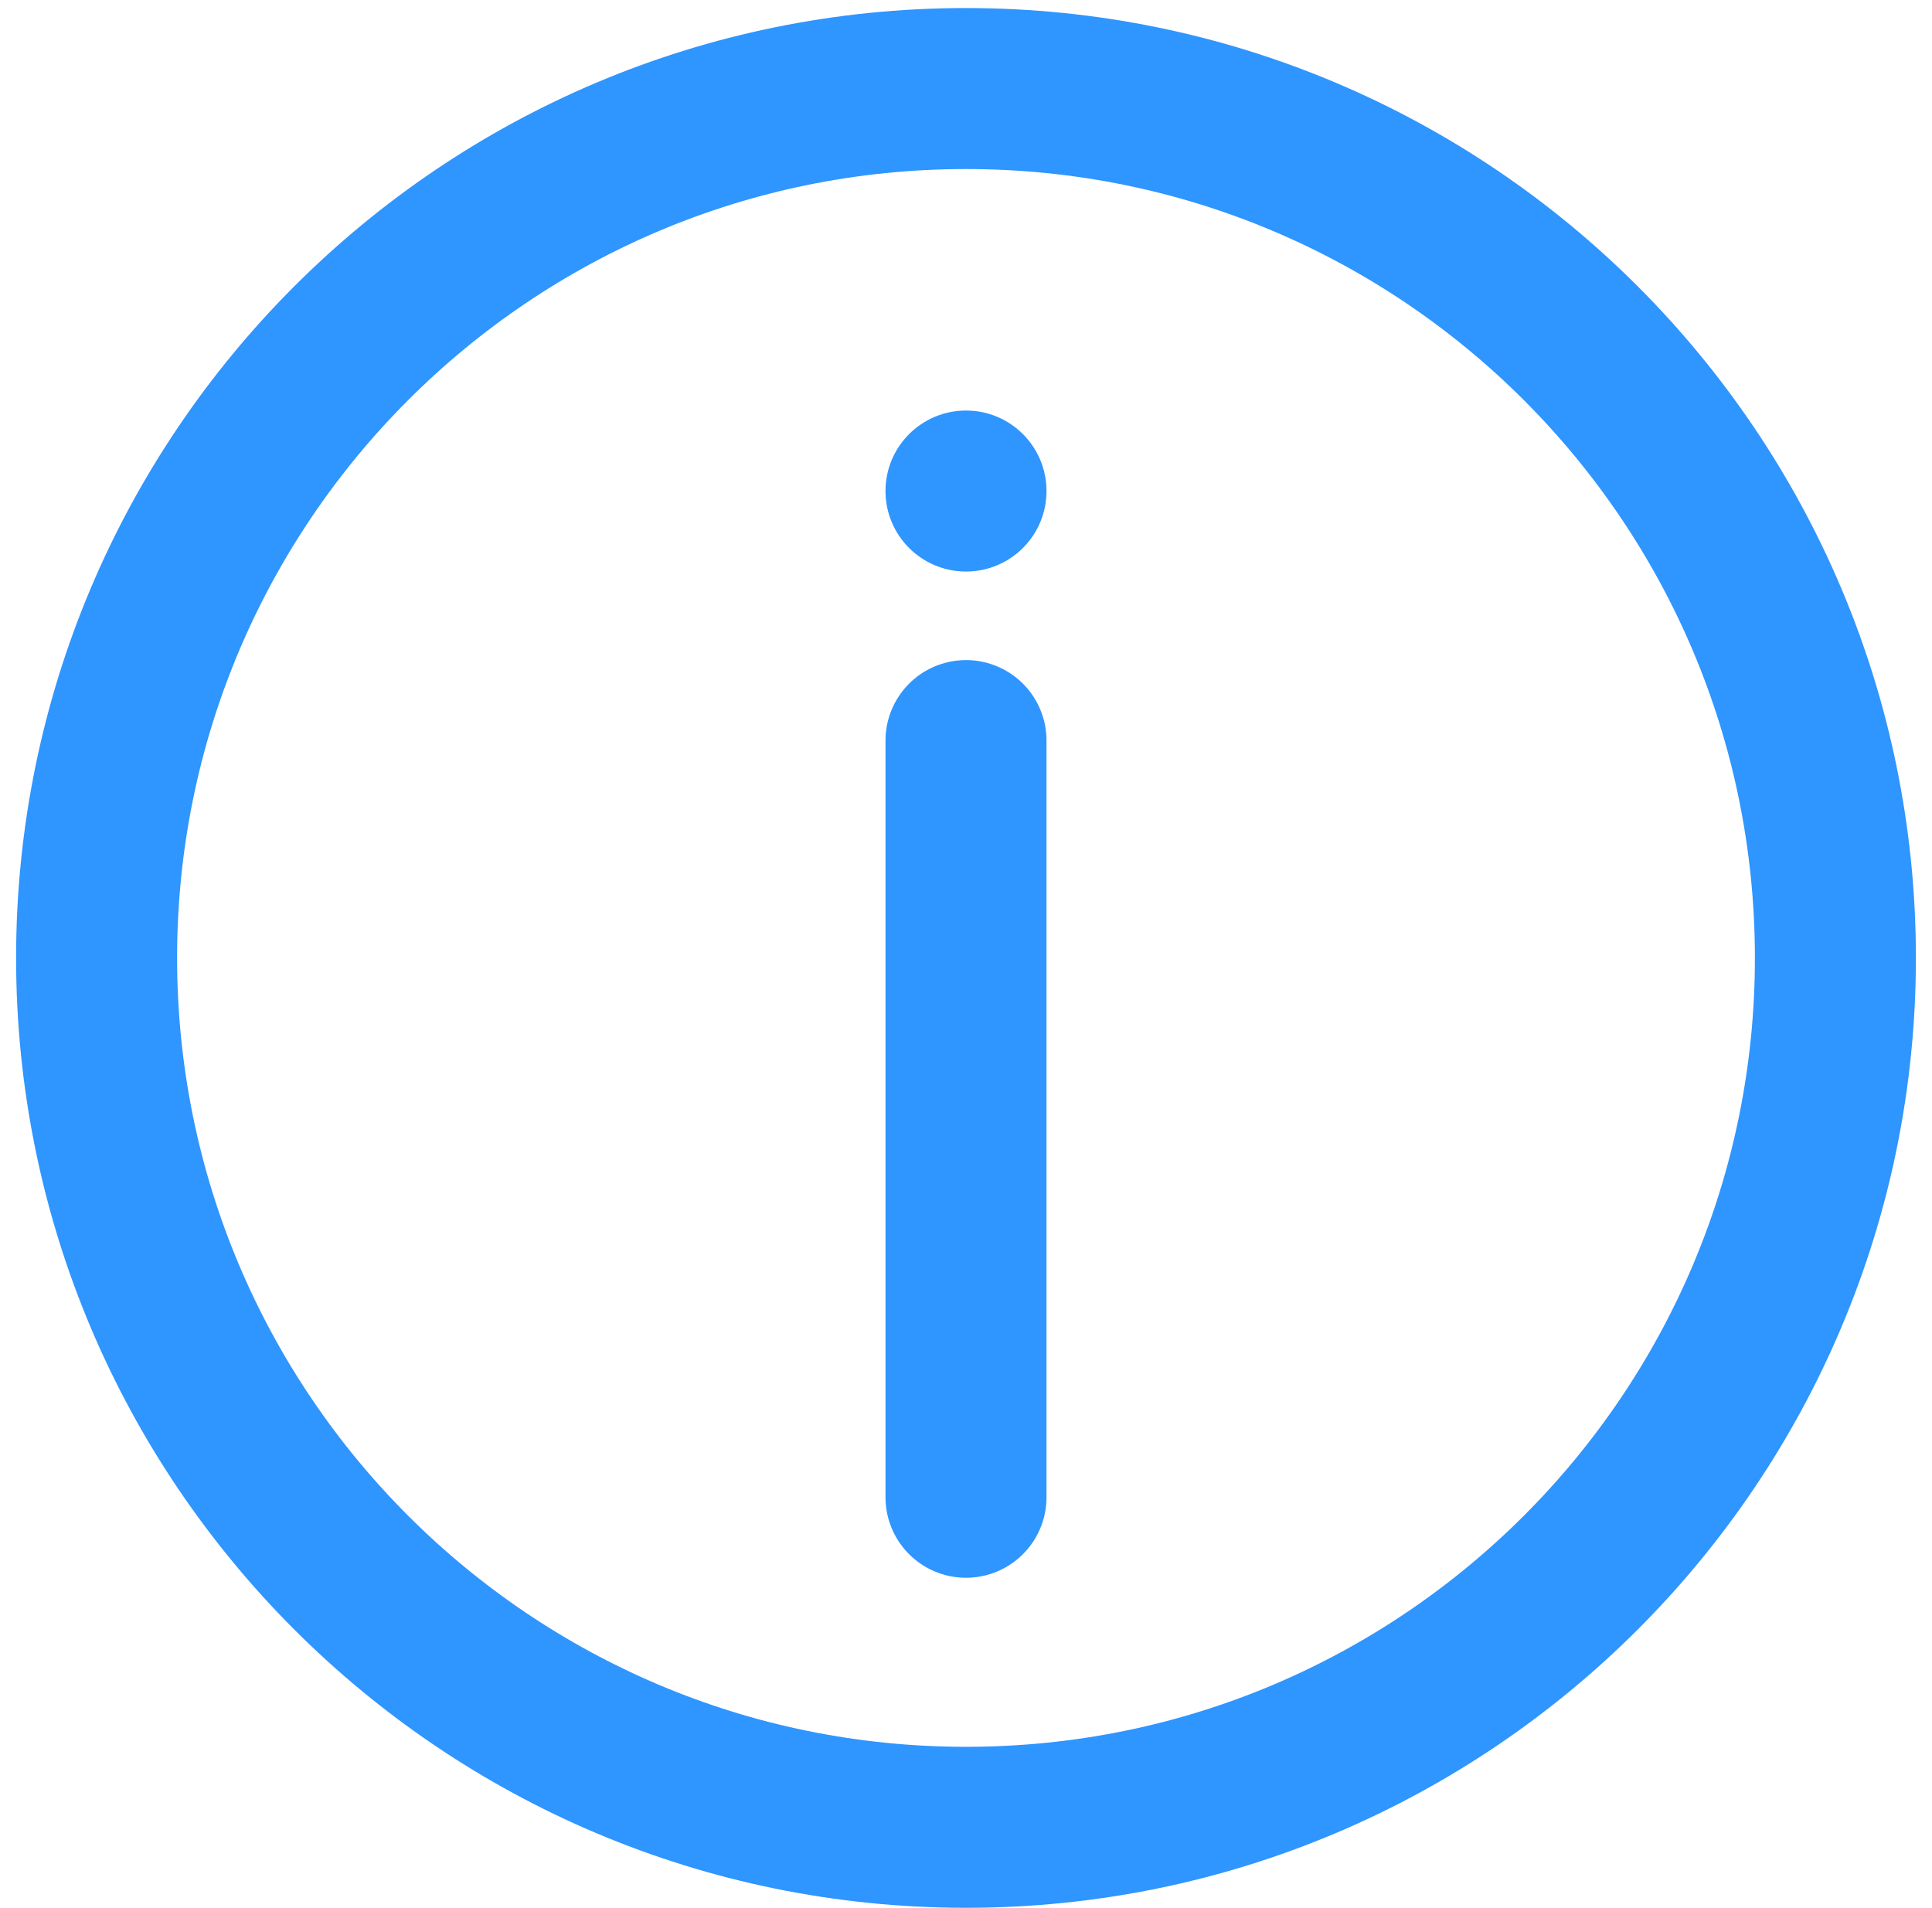
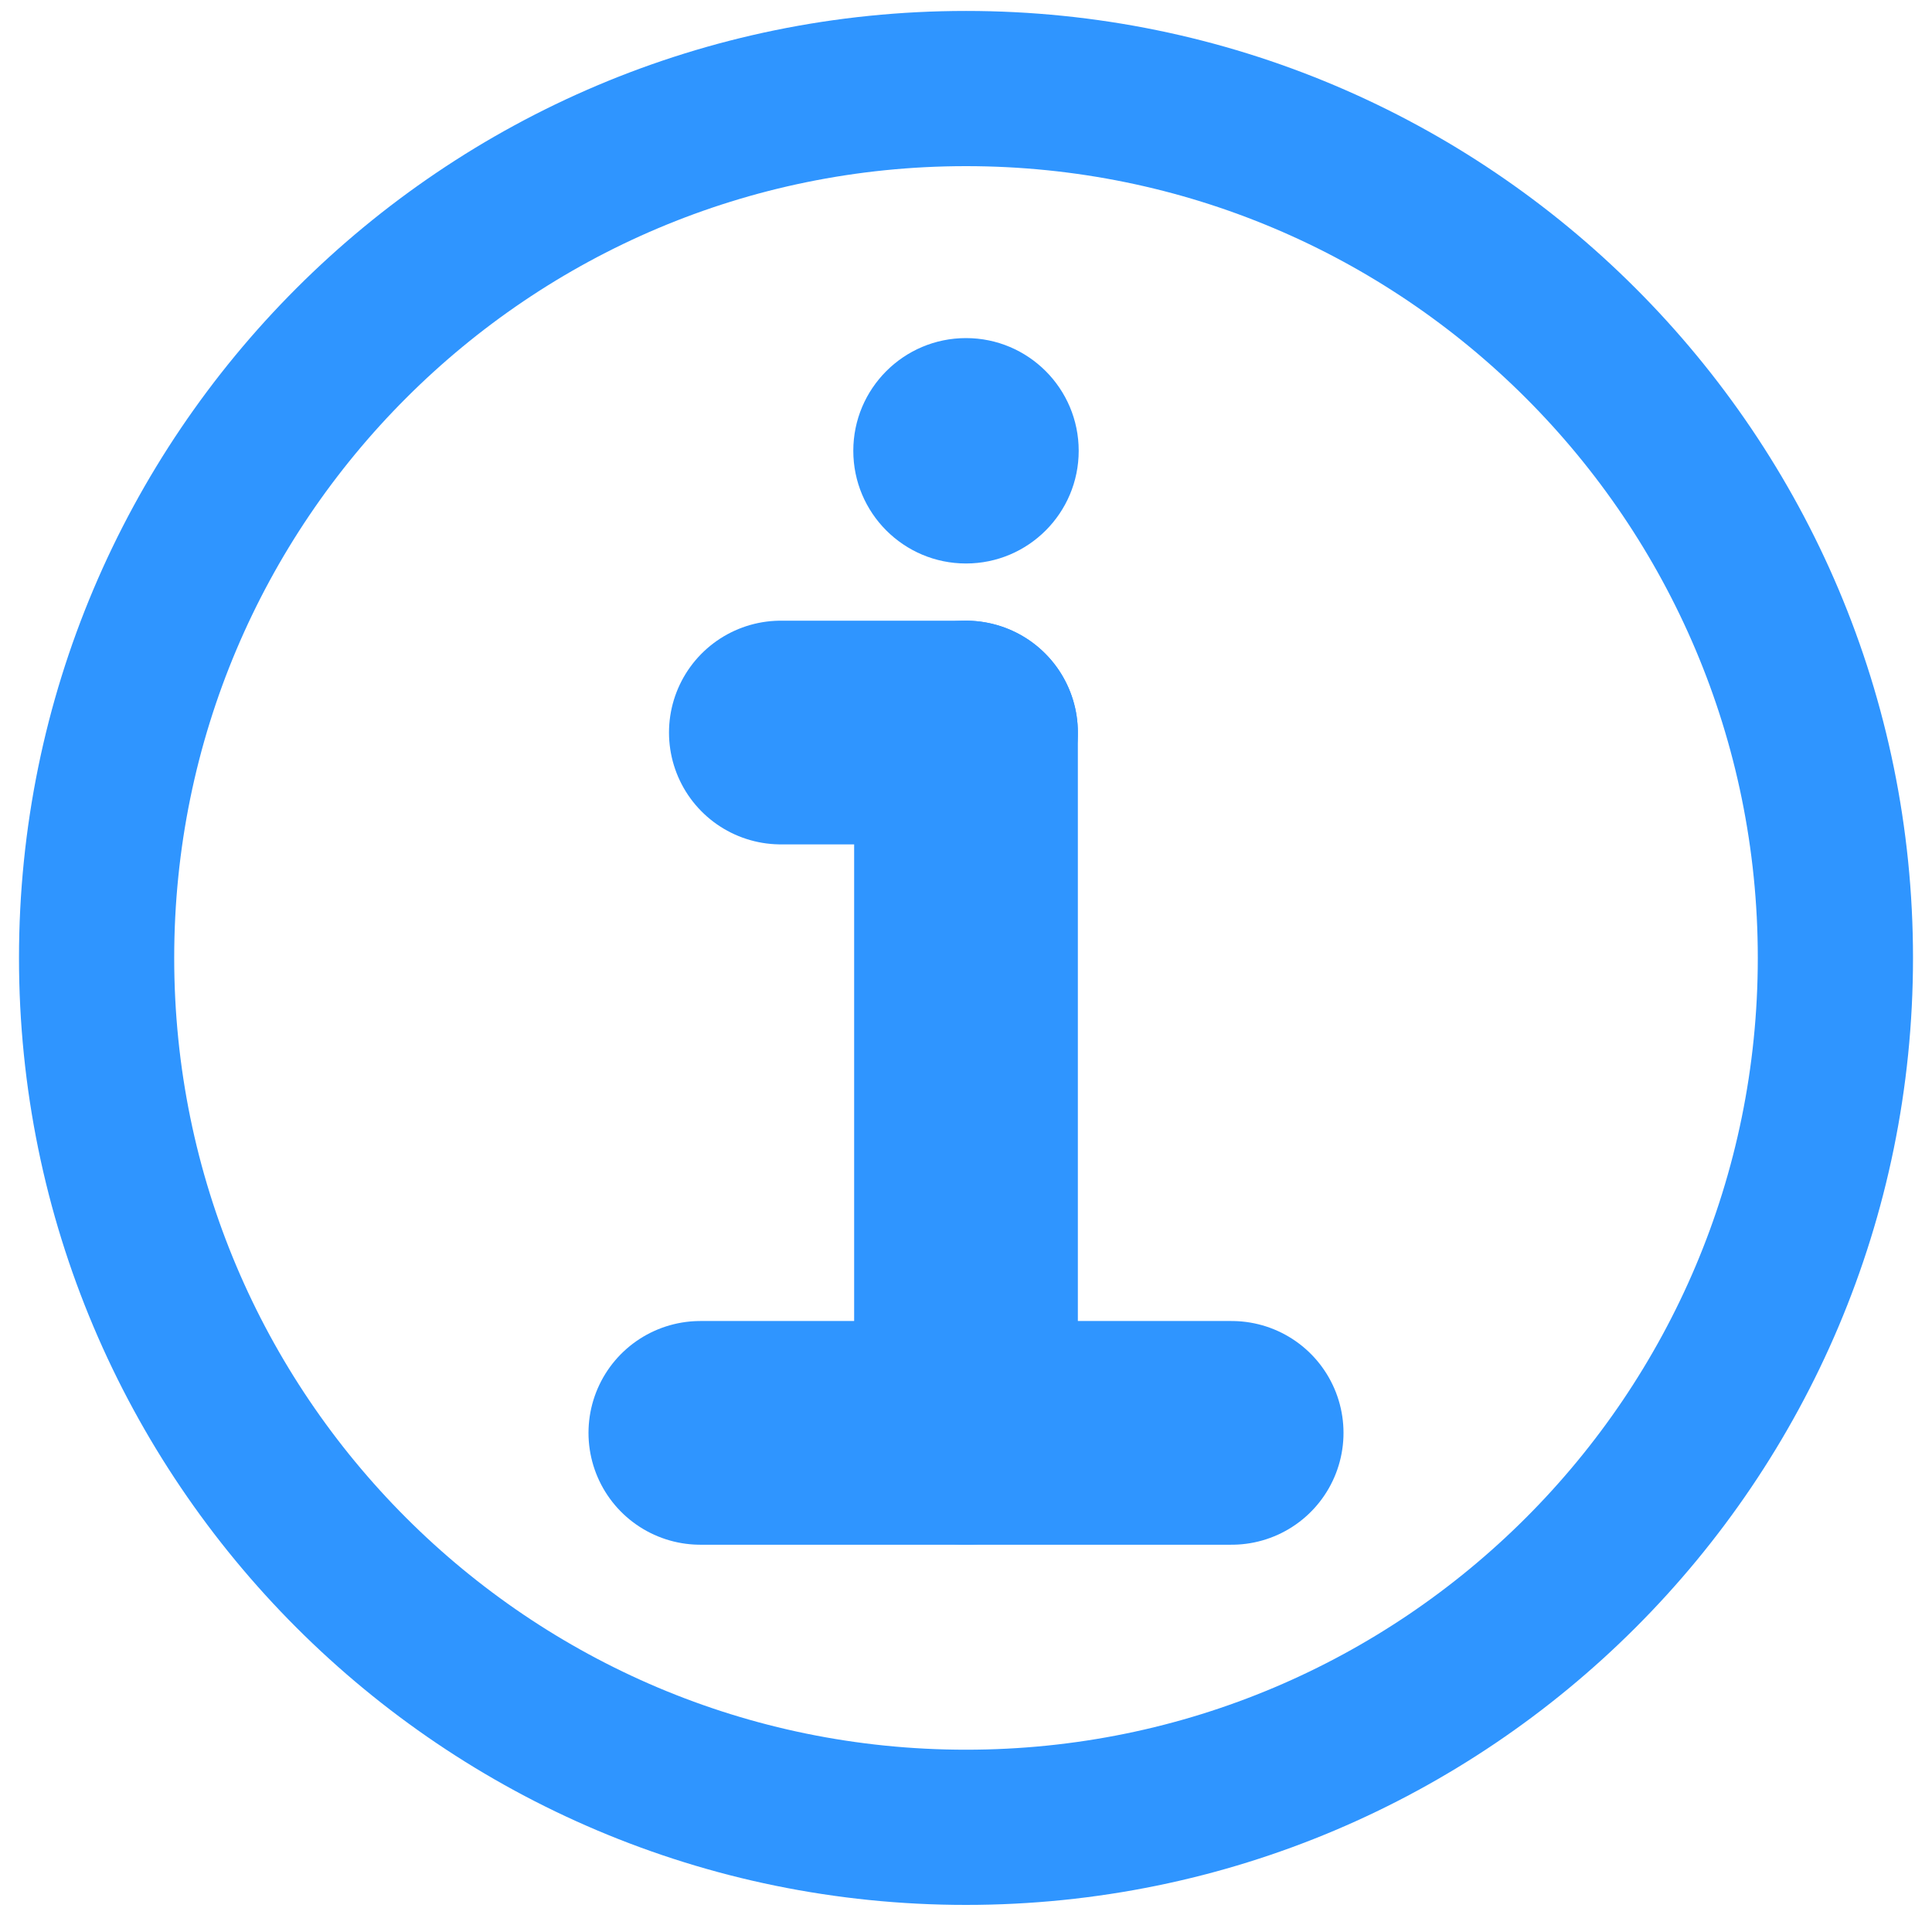
<svg xmlns="http://www.w3.org/2000/svg" version="1.1" id="Capa_1" x="0px" y="0px" viewBox="0 0 24 23.7" style="enable-background:new 0 0 24 23.7;" xml:space="preserve">
  <style type="text/css">
- 	.st0{fill:none;stroke:#2F95FF;stroke-width:2;stroke-linecap:round;stroke-miterlimit:10;}
- 	.st1{fill:#2F95FF;}
+ 	.st0{fill:none;stroke:#2F95FF;stroke-width:1.928;stroke-linecap:round;stroke-miterlimit:10;}
+ 	.st1{fill:none;stroke:#2F95FF;stroke-width:2.779;stroke-linecap:round;stroke-miterlimit:10;}
+ 	.st2{fill:#2F95FF;}
</style>
  <circle class="st0" cx="12" cy="11.9" r="10.8" />
-   <line class="st0" x1="12" y1="9.2" x2="12" y2="18.6" />
-   <circle class="st1" cx="12" cy="6.1" r="1" />
+   <g>
+     <line class="st1" x1="12" y1="9.1" x2="12" y2="17.8" />
+     <line class="st1" x1="15.3" y1="17.8" x2="8.7" y2="17.8" />
+     <line class="st1" x1="12" y1="9.1" x2="9.7" y2="9.1" />
+     <circle class="st2" cx="12" cy="5.6" r="1.4" />
+   </g>
</svg>
